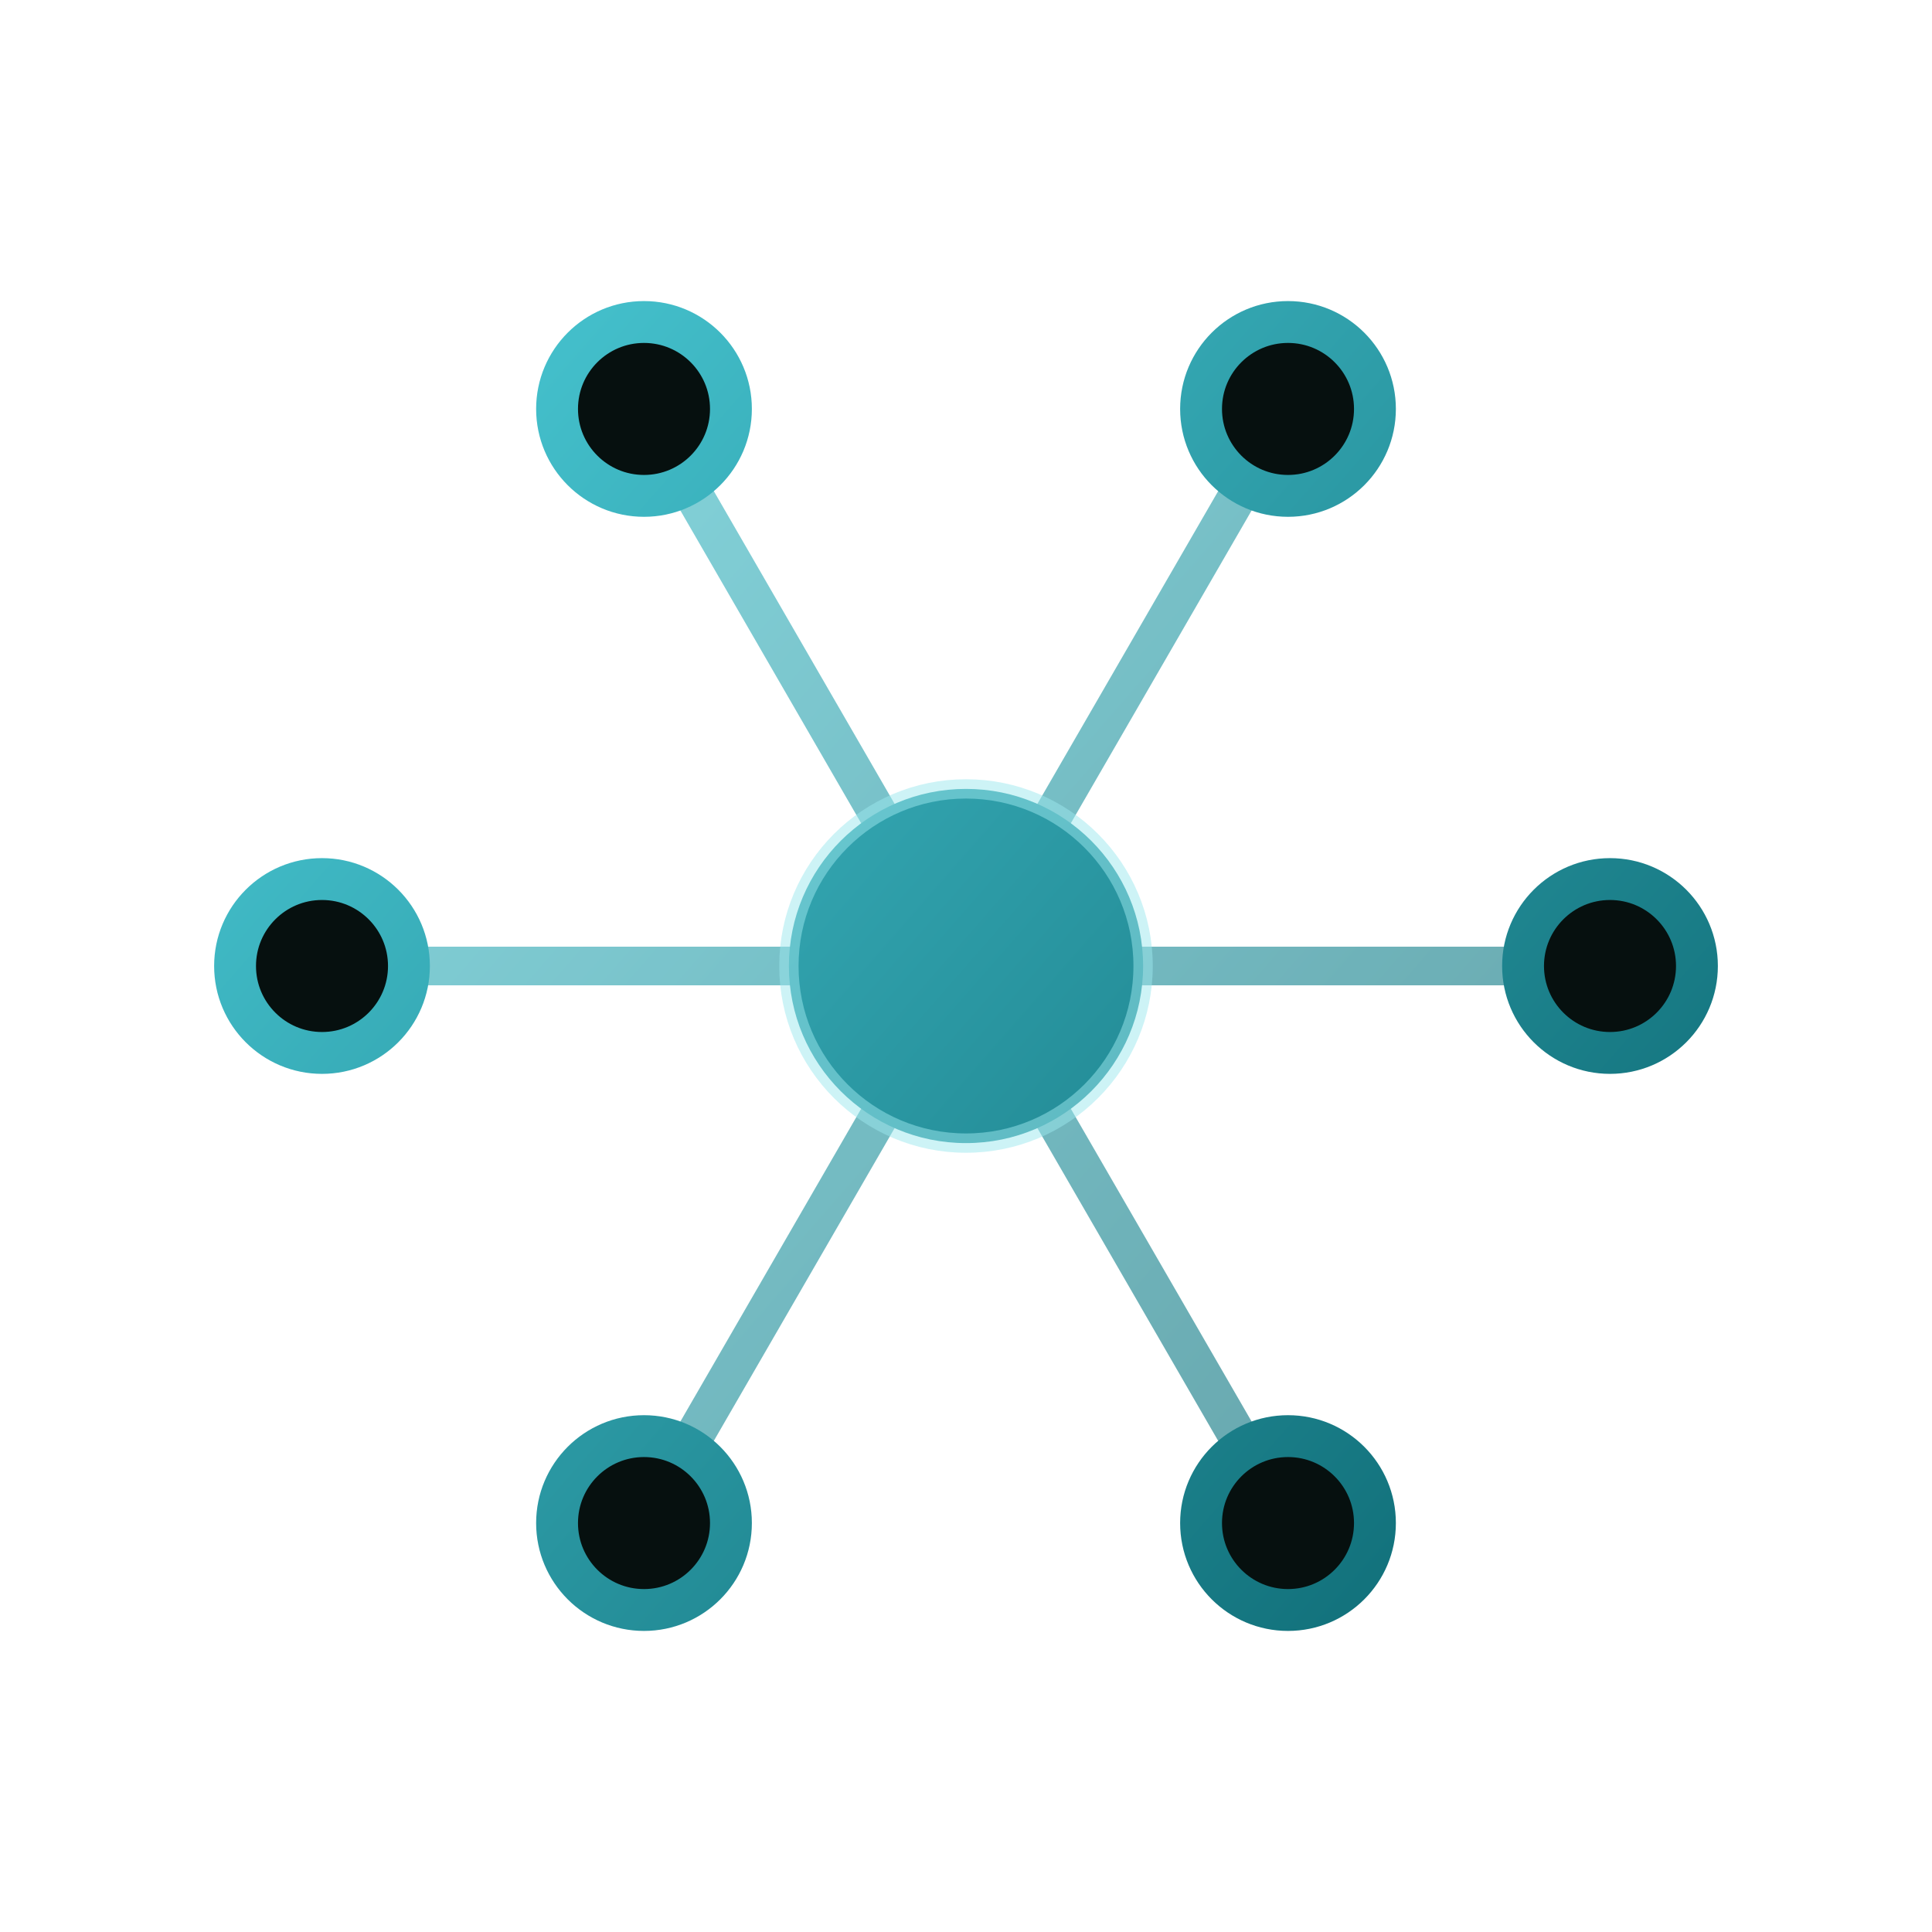
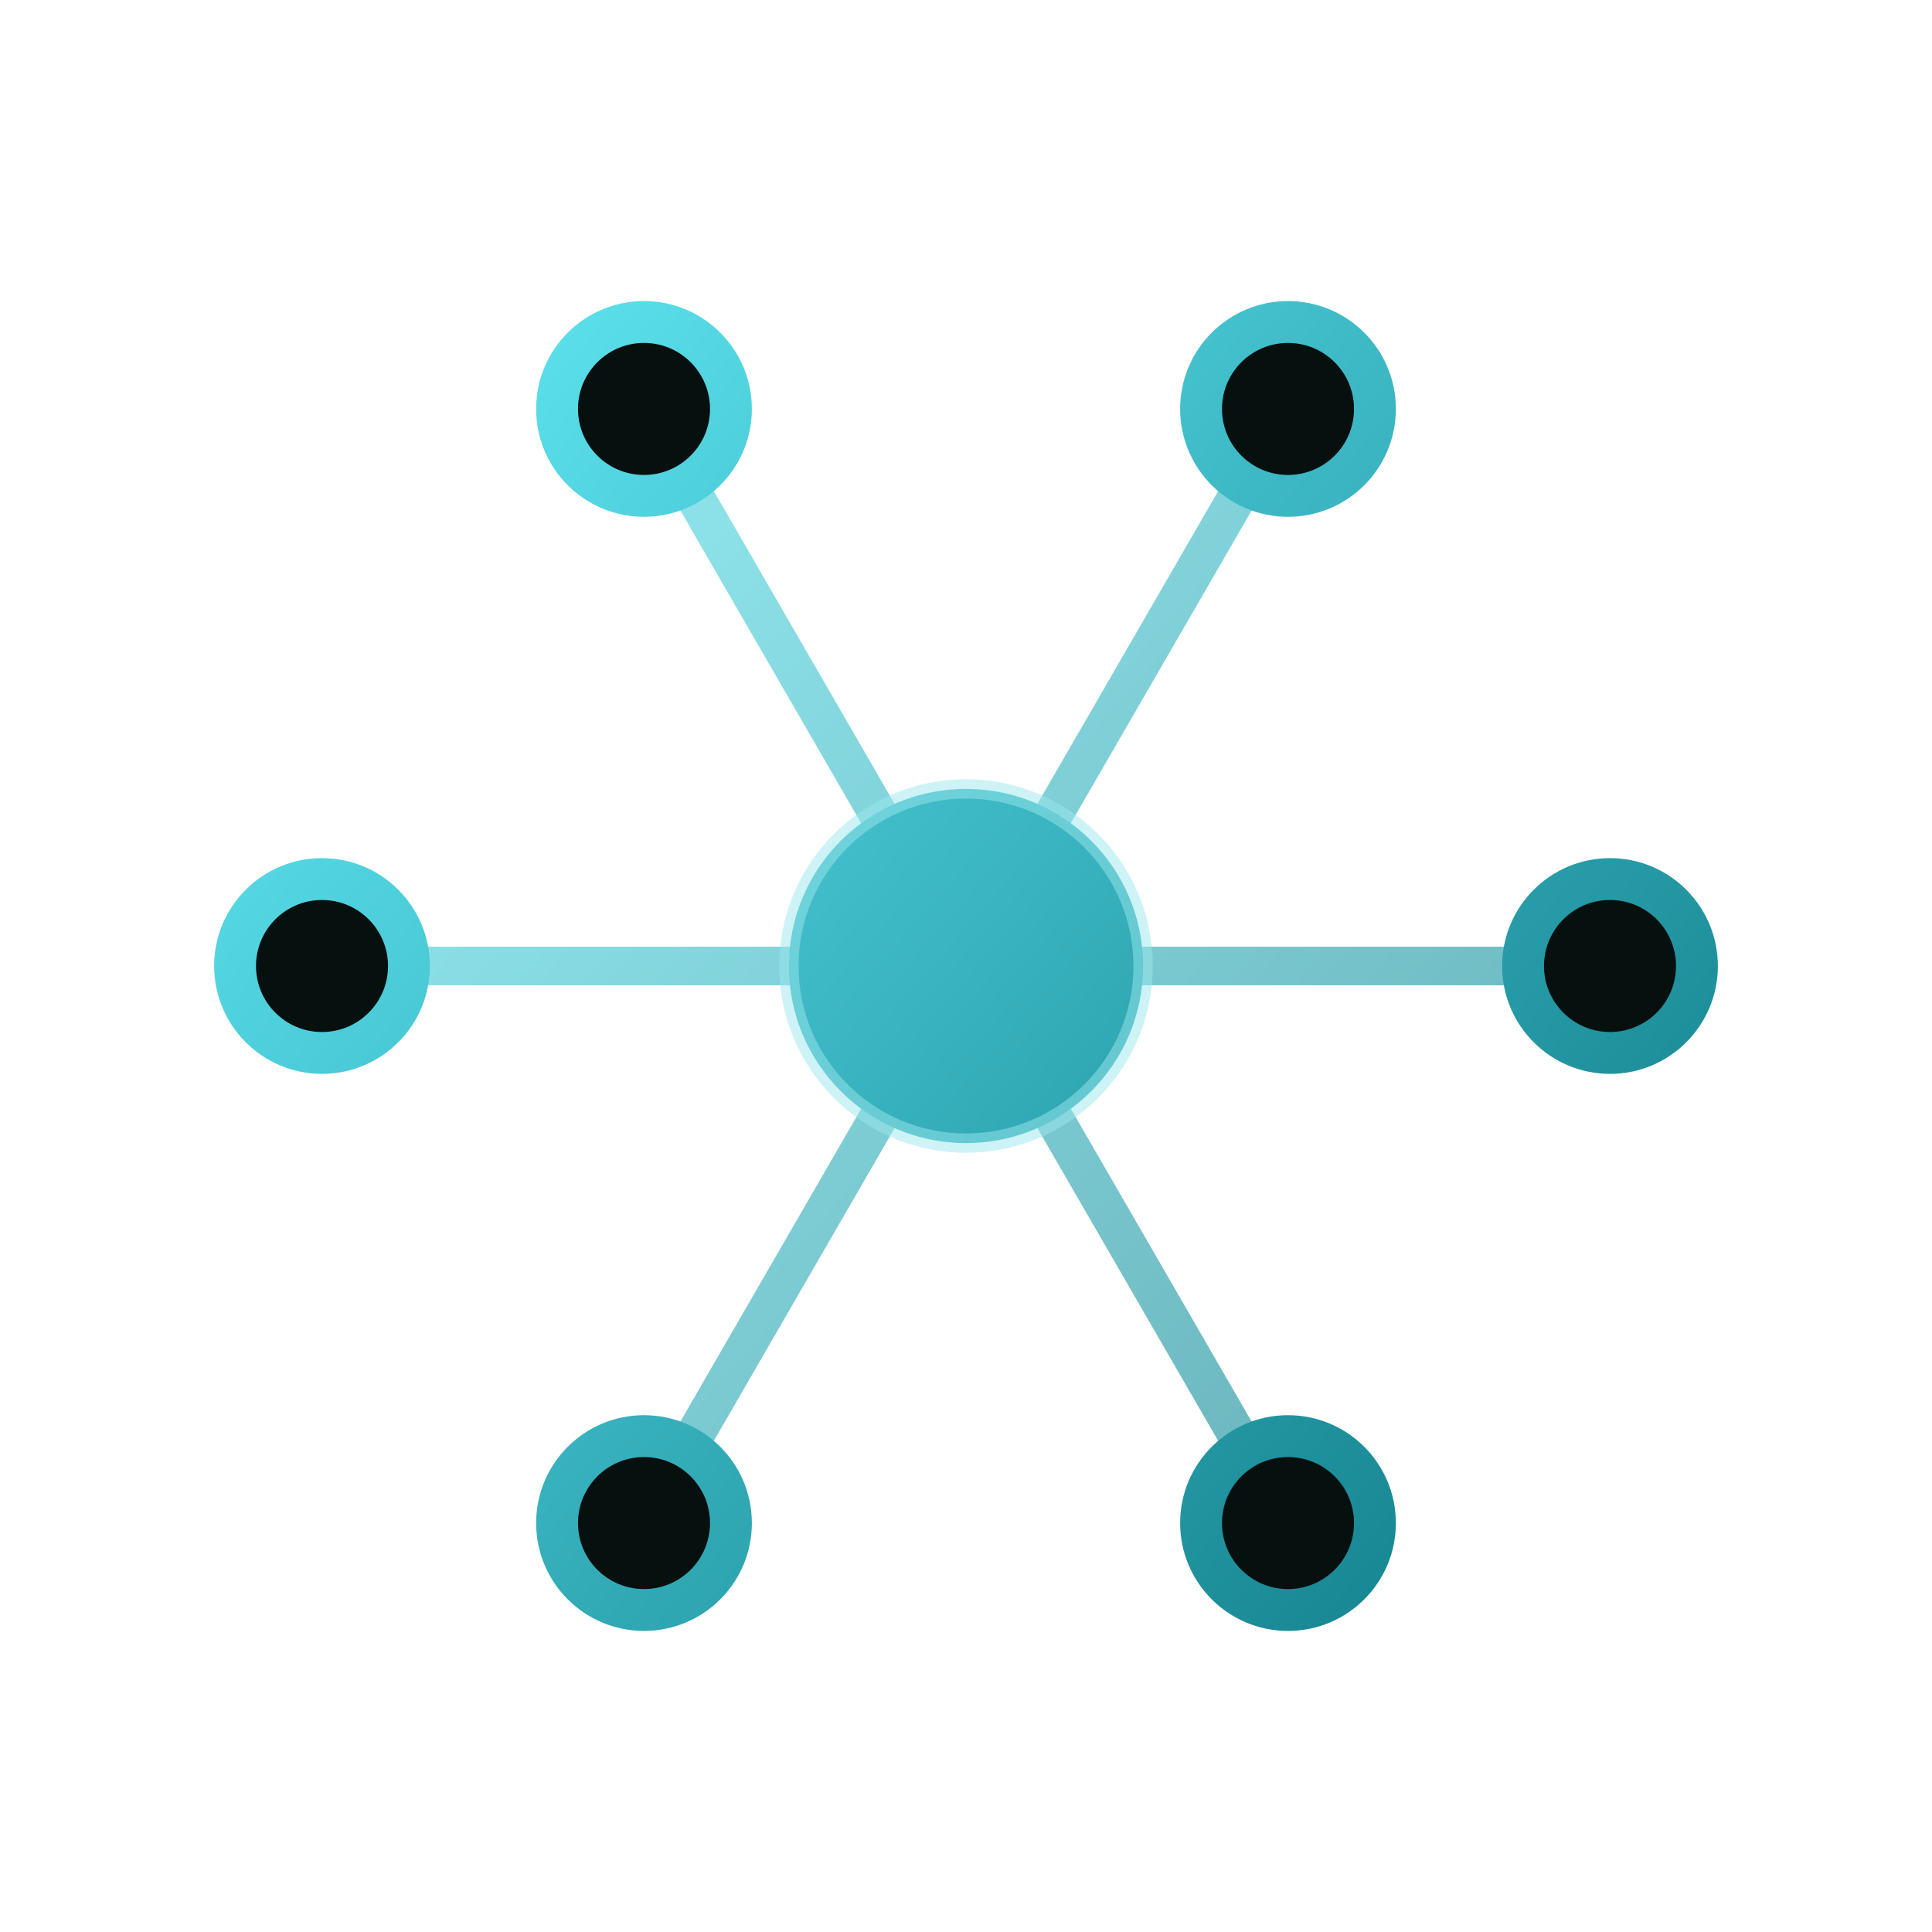
<svg xmlns="http://www.w3.org/2000/svg" width="120" height="120" viewBox="0 0 120 120" fill="none" role="img" aria-label="Paulo Kasmirscki">
  <defs>
    <linearGradient id="petrol" x1="20" y1="25" x2="100" y2="95" gradientUnits="userSpaceOnUse">
-       <stop offset="0" stop-color="#48c6d2" />
-       <stop offset="1" stop-color="#0e6b75" />
+       <stop offset="0" stop-color="#5fe6f2" />
+       <stop offset="1" stop-color="#12808c" />
    </linearGradient>
  </defs>
  <g stroke="url(#petrol)" stroke-width="2.4" opacity="0.65">
    <line x1="60" y1="60" x2="100" y2="60" />
    <line x1="60" y1="60" x2="80" y2="94.6" />
    <line x1="60" y1="60" x2="40" y2="94.6" />
    <line x1="60" y1="60" x2="20" y2="60" />
    <line x1="60" y1="60" x2="40" y2="25.4" />
    <line x1="60" y1="60" x2="80" y2="25.4" />
  </g>
  <g fill="#06100f" stroke="url(#petrol)" stroke-width="2.6">
    <circle cx="100" cy="60" r="5.4" />
    <circle cx="80" cy="94.6" r="5.4" />
    <circle cx="40" cy="94.6" r="5.4" />
    <circle cx="20" cy="60" r="5.4" />
    <circle cx="40" cy="25.4" r="5.4" />
    <circle cx="80" cy="25.4" r="5.4" />
  </g>
  <circle cx="60" cy="60" r="11" fill="url(#petrol)" />
  <circle cx="60" cy="60" r="11" fill="none" stroke="#9be7ee" stroke-width="1.2" opacity="0.5" />
</svg>
